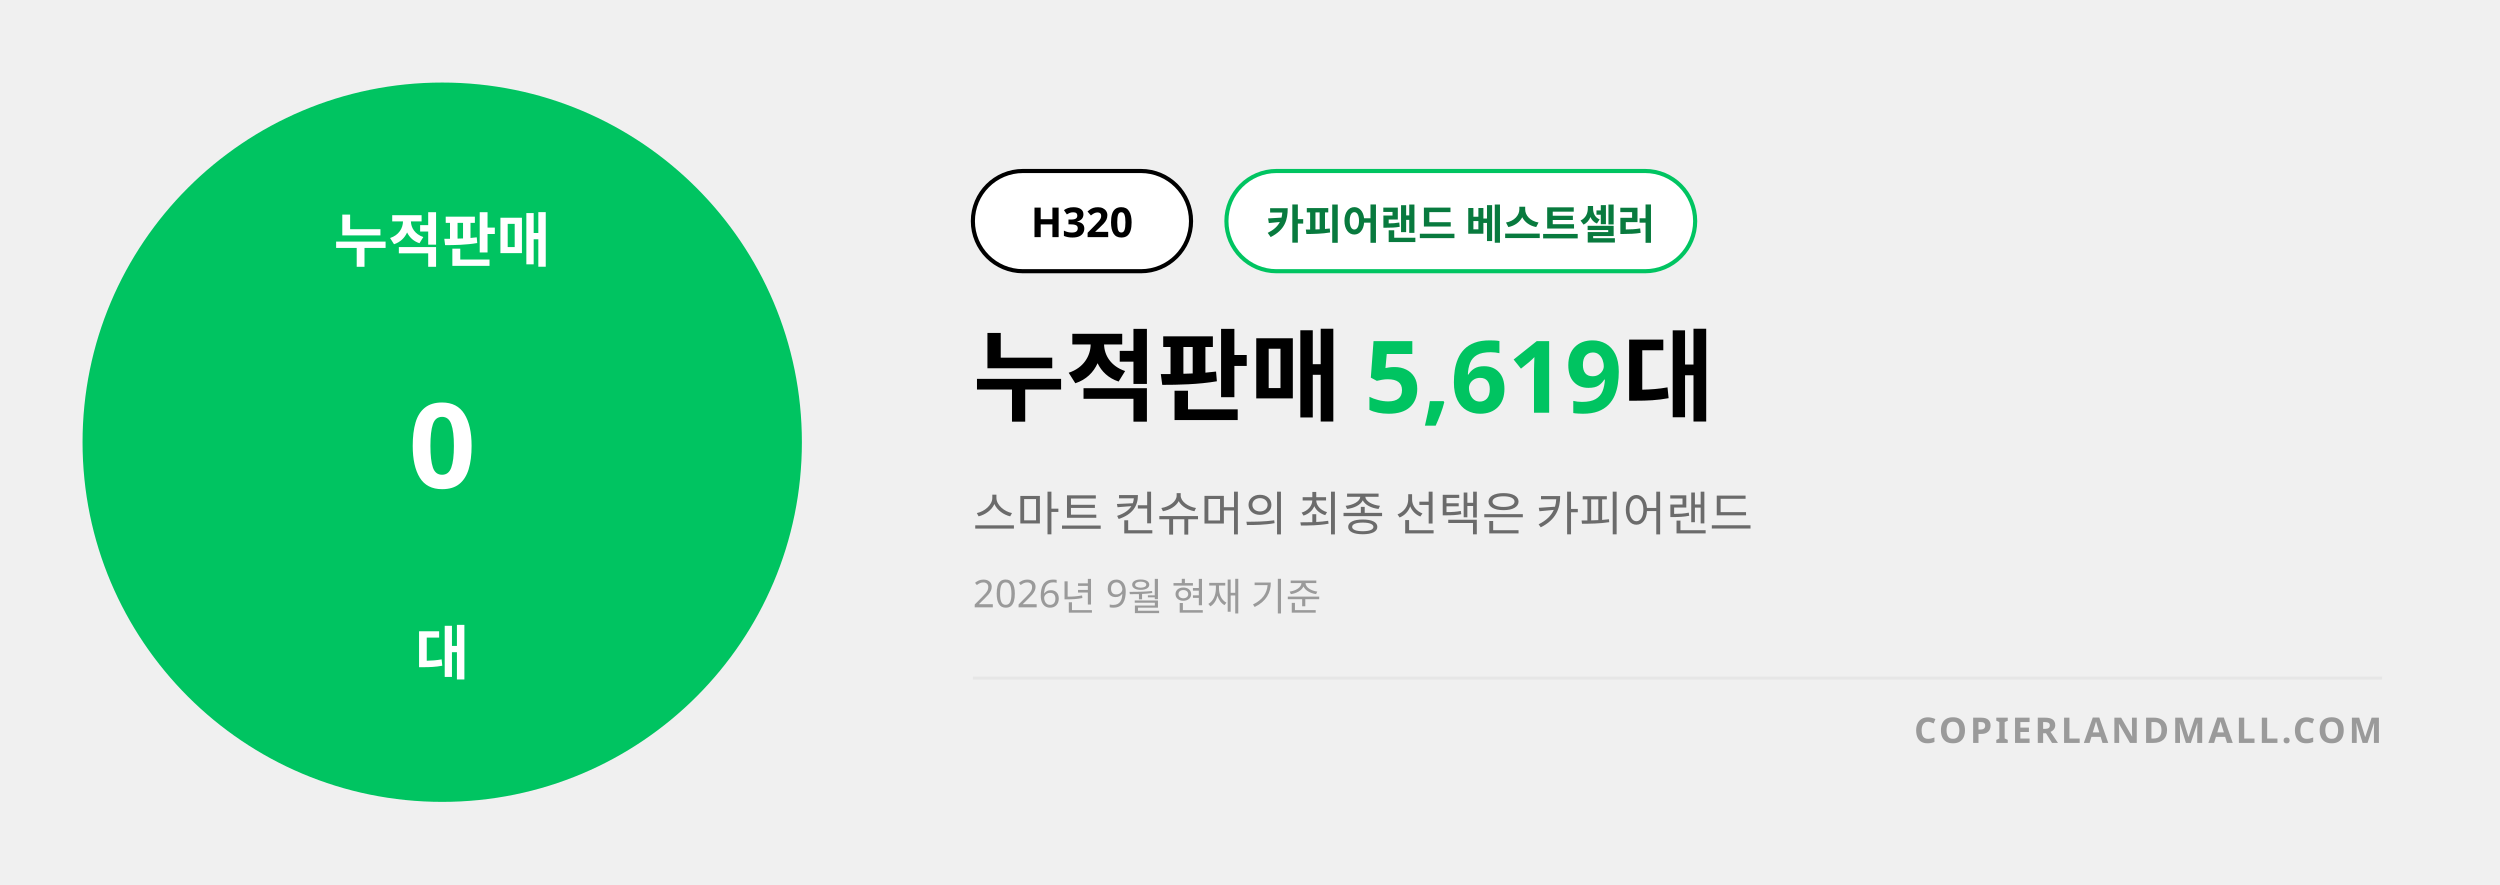
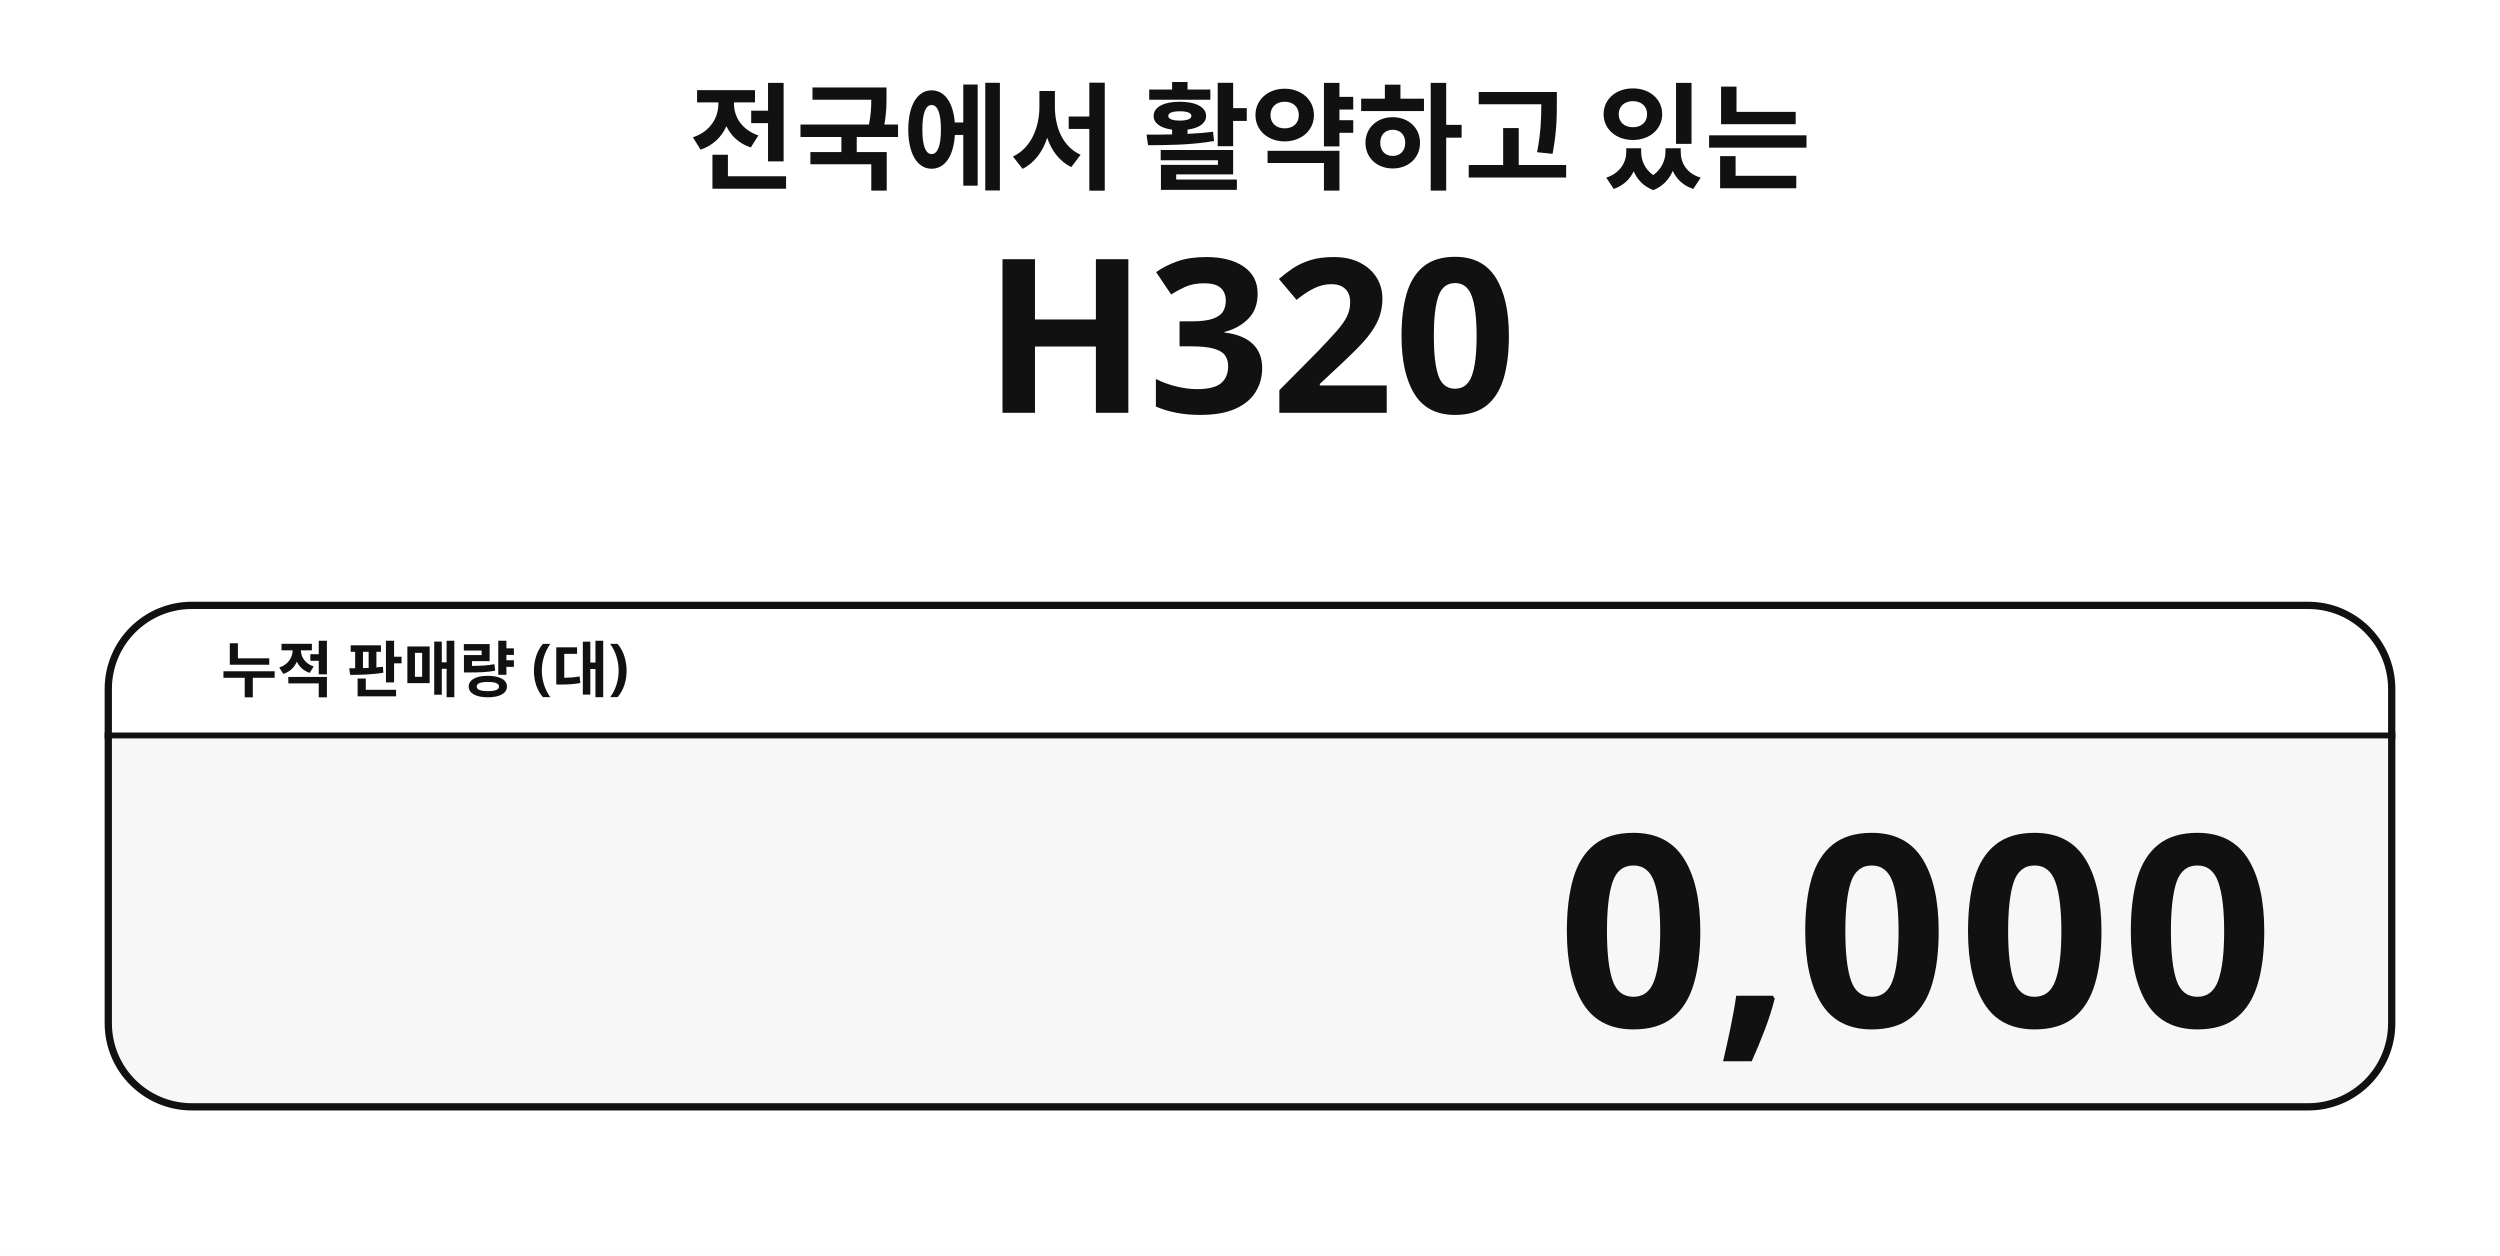
- <svg xmlns="http://www.w3.org/2000/svg" width="848" height="300" viewBox="0 0 848 300" role="img">
+ <svg xmlns="http://www.w3.org/2000/svg" width="860" height="432" viewBox="0 0 860 432" role="img">
  <defs>
-     <clipPath id="reelClip">
-       <rect x="0" y="120.0" width="848" height="60.0" />
+     <clipPath id="odo-cell">
+       <rect x="-32.0" y="-55.0" width="64" height="110" />
    </clipPath>
-     <style>
-       .pc-reel { animation: pc-loop 6.0s infinite; }
-       @keyframes pc-loop {
-         0% { transform: translateY(0); opacity: 1; animation-timing-function: steps(57, end); }
-         33.333% { transform: translateY(-3306.0px); opacity: 1; }
-         83.333% { transform: translateY(-3306.0px); opacity: 1; }
-         85.833% { transform: translateY(-3306.0px); opacity: 0; }
-         85.883% { transform: translateY(0); opacity: 0; }
-         88.333% { transform: translateY(0); opacity: 1; }
-         100% { transform: translateY(0); opacity: 1; }
-       }
-     </style>
+     <clipPath id="box-clip">
+       <rect x="36" y="207" width="788" height="175" rx="30" ry="30" />
+     </clipPath>
+     <g id="odo">
+       <text x="0" y="0" text-anchor="middle" dominant-baseline="central" font-family="'Pretendard','Malgun Gothic','Apple SD Gothic Neo',sans-serif" font-weight="900" font-size="92" fill="#111111">0</text>
+       <text x="0" y="110" text-anchor="middle" dominant-baseline="central" font-family="'Pretendard','Malgun Gothic','Apple SD Gothic Neo',sans-serif" font-weight="900" font-size="92" fill="#111111">1</text>
+       <text x="0" y="220" text-anchor="middle" dominant-baseline="central" font-family="'Pretendard','Malgun Gothic','Apple SD Gothic Neo',sans-serif" font-weight="900" font-size="92" fill="#111111">2</text>
+       <text x="0" y="330" text-anchor="middle" dominant-baseline="central" font-family="'Pretendard','Malgun Gothic','Apple SD Gothic Neo',sans-serif" font-weight="900" font-size="92" fill="#111111">3</text>
+       <text x="0" y="440" text-anchor="middle" dominant-baseline="central" font-family="'Pretendard','Malgun Gothic','Apple SD Gothic Neo',sans-serif" font-weight="900" font-size="92" fill="#111111">4</text>
+       <text x="0" y="550" text-anchor="middle" dominant-baseline="central" font-family="'Pretendard','Malgun Gothic','Apple SD Gothic Neo',sans-serif" font-weight="900" font-size="92" fill="#111111">5</text>
+       <text x="0" y="660" text-anchor="middle" dominant-baseline="central" font-family="'Pretendard','Malgun Gothic','Apple SD Gothic Neo',sans-serif" font-weight="900" font-size="92" fill="#111111">6</text>
+       <text x="0" y="770" text-anchor="middle" dominant-baseline="central" font-family="'Pretendard','Malgun Gothic','Apple SD Gothic Neo',sans-serif" font-weight="900" font-size="92" fill="#111111">7</text>
+       <text x="0" y="880" text-anchor="middle" dominant-baseline="central" font-family="'Pretendard','Malgun Gothic','Apple SD Gothic Neo',sans-serif" font-weight="900" font-size="92" fill="#111111">8</text>
+       <text x="0" y="990" text-anchor="middle" dominant-baseline="central" font-family="'Pretendard','Malgun Gothic','Apple SD Gothic Neo',sans-serif" font-weight="900" font-size="92" fill="#111111">9</text>
+       <text x="0" y="1100" text-anchor="middle" dominant-baseline="central" font-family="'Pretendard','Malgun Gothic','Apple SD Gothic Neo',sans-serif" font-weight="900" font-size="92" fill="#111111">0</text>
+       <text x="0" y="1210" text-anchor="middle" dominant-baseline="central" font-family="'Pretendard','Malgun Gothic','Apple SD Gothic Neo',sans-serif" font-weight="900" font-size="92" fill="#111111">1</text>
+       <text x="0" y="1320" text-anchor="middle" dominant-baseline="central" font-family="'Pretendard','Malgun Gothic','Apple SD Gothic Neo',sans-serif" font-weight="900" font-size="92" fill="#111111">2</text>
+       <text x="0" y="1430" text-anchor="middle" dominant-baseline="central" font-family="'Pretendard','Malgun Gothic','Apple SD Gothic Neo',sans-serif" font-weight="900" font-size="92" fill="#111111">3</text>
+       <text x="0" y="1540" text-anchor="middle" dominant-baseline="central" font-family="'Pretendard','Malgun Gothic','Apple SD Gothic Neo',sans-serif" font-weight="900" font-size="92" fill="#111111">4</text>
+       <text x="0" y="1650" text-anchor="middle" dominant-baseline="central" font-family="'Pretendard','Malgun Gothic','Apple SD Gothic Neo',sans-serif" font-weight="900" font-size="92" fill="#111111">5</text>
+       <text x="0" y="1760" text-anchor="middle" dominant-baseline="central" font-family="'Pretendard','Malgun Gothic','Apple SD Gothic Neo',sans-serif" font-weight="900" font-size="92" fill="#111111">6</text>
+       <text x="0" y="1870" text-anchor="middle" dominant-baseline="central" font-family="'Pretendard','Malgun Gothic','Apple SD Gothic Neo',sans-serif" font-weight="900" font-size="92" fill="#111111">7</text>
+       <text x="0" y="1980" text-anchor="middle" dominant-baseline="central" font-family="'Pretendard','Malgun Gothic','Apple SD Gothic Neo',sans-serif" font-weight="900" font-size="92" fill="#111111">8</text>
+       <text x="0" y="2090" text-anchor="middle" dominant-baseline="central" font-family="'Pretendard','Malgun Gothic','Apple SD Gothic Neo',sans-serif" font-weight="900" font-size="92" fill="#111111">9</text>
+       <text x="0" y="2200" text-anchor="middle" dominant-baseline="central" font-family="'Pretendard','Malgun Gothic','Apple SD Gothic Neo',sans-serif" font-weight="900" font-size="92" fill="#111111">0</text>
+       <text x="0" y="2310" text-anchor="middle" dominant-baseline="central" font-family="'Pretendard','Malgun Gothic','Apple SD Gothic Neo',sans-serif" font-weight="900" font-size="92" fill="#111111">1</text>
+       <text x="0" y="2420" text-anchor="middle" dominant-baseline="central" font-family="'Pretendard','Malgun Gothic','Apple SD Gothic Neo',sans-serif" font-weight="900" font-size="92" fill="#111111">2</text>
+       <text x="0" y="2530" text-anchor="middle" dominant-baseline="central" font-family="'Pretendard','Malgun Gothic','Apple SD Gothic Neo',sans-serif" font-weight="900" font-size="92" fill="#111111">3</text>
+       <text x="0" y="2640" text-anchor="middle" dominant-baseline="central" font-family="'Pretendard','Malgun Gothic','Apple SD Gothic Neo',sans-serif" font-weight="900" font-size="92" fill="#111111">4</text>
+       <text x="0" y="2750" text-anchor="middle" dominant-baseline="central" font-family="'Pretendard','Malgun Gothic','Apple SD Gothic Neo',sans-serif" font-weight="900" font-size="92" fill="#111111">5</text>
+       <text x="0" y="2860" text-anchor="middle" dominant-baseline="central" font-family="'Pretendard','Malgun Gothic','Apple SD Gothic Neo',sans-serif" font-weight="900" font-size="92" fill="#111111">6</text>
+       <text x="0" y="2970" text-anchor="middle" dominant-baseline="central" font-family="'Pretendard','Malgun Gothic','Apple SD Gothic Neo',sans-serif" font-weight="900" font-size="92" fill="#111111">7</text>
+       <text x="0" y="3080" text-anchor="middle" dominant-baseline="central" font-family="'Pretendard','Malgun Gothic','Apple SD Gothic Neo',sans-serif" font-weight="900" font-size="92" fill="#111111">8</text>
+       <text x="0" y="3190" text-anchor="middle" dominant-baseline="central" font-family="'Pretendard','Malgun Gothic','Apple SD Gothic Neo',sans-serif" font-weight="900" font-size="92" fill="#111111">9</text>
+       <text x="0" y="3300" text-anchor="middle" dominant-baseline="central" font-family="'Pretendard','Malgun Gothic','Apple SD Gothic Neo',sans-serif" font-weight="900" font-size="92" fill="#111111">0</text>
+       <text x="0" y="3410" text-anchor="middle" dominant-baseline="central" font-family="'Pretendard','Malgun Gothic','Apple SD Gothic Neo',sans-serif" font-weight="900" font-size="92" fill="#111111">1</text>
+       <text x="0" y="3520" text-anchor="middle" dominant-baseline="central" font-family="'Pretendard','Malgun Gothic','Apple SD Gothic Neo',sans-serif" font-weight="900" font-size="92" fill="#111111">2</text>
+       <text x="0" y="3630" text-anchor="middle" dominant-baseline="central" font-family="'Pretendard','Malgun Gothic','Apple SD Gothic Neo',sans-serif" font-weight="900" font-size="92" fill="#111111">3</text>
+       <text x="0" y="3740" text-anchor="middle" dominant-baseline="central" font-family="'Pretendard','Malgun Gothic','Apple SD Gothic Neo',sans-serif" font-weight="900" font-size="92" fill="#111111">4</text>
+       <text x="0" y="3850" text-anchor="middle" dominant-baseline="central" font-family="'Pretendard','Malgun Gothic','Apple SD Gothic Neo',sans-serif" font-weight="900" font-size="92" fill="#111111">5</text>
+       <text x="0" y="3960" text-anchor="middle" dominant-baseline="central" font-family="'Pretendard','Malgun Gothic','Apple SD Gothic Neo',sans-serif" font-weight="900" font-size="92" fill="#111111">6</text>
+       <text x="0" y="4070" text-anchor="middle" dominant-baseline="central" font-family="'Pretendard','Malgun Gothic','Apple SD Gothic Neo',sans-serif" font-weight="900" font-size="92" fill="#111111">7</text>
+       <text x="0" y="4180" text-anchor="middle" dominant-baseline="central" font-family="'Pretendard','Malgun Gothic','Apple SD Gothic Neo',sans-serif" font-weight="900" font-size="92" fill="#111111">8</text>
+       <text x="0" y="4290" text-anchor="middle" dominant-baseline="central" font-family="'Pretendard','Malgun Gothic','Apple SD Gothic Neo',sans-serif" font-weight="900" font-size="92" fill="#111111">9</text>
+       <text x="0" y="4400" text-anchor="middle" dominant-baseline="central" font-family="'Pretendard','Malgun Gothic','Apple SD Gothic Neo',sans-serif" font-weight="900" font-size="92" fill="#111111">0</text>
+       <text x="0" y="4510" text-anchor="middle" dominant-baseline="central" font-family="'Pretendard','Malgun Gothic','Apple SD Gothic Neo',sans-serif" font-weight="900" font-size="92" fill="#111111">1</text>
+       <text x="0" y="4620" text-anchor="middle" dominant-baseline="central" font-family="'Pretendard','Malgun Gothic','Apple SD Gothic Neo',sans-serif" font-weight="900" font-size="92" fill="#111111">2</text>
+       <text x="0" y="4730" text-anchor="middle" dominant-baseline="central" font-family="'Pretendard','Malgun Gothic','Apple SD Gothic Neo',sans-serif" font-weight="900" font-size="92" fill="#111111">3</text>
+       <text x="0" y="4840" text-anchor="middle" dominant-baseline="central" font-family="'Pretendard','Malgun Gothic','Apple SD Gothic Neo',sans-serif" font-weight="900" font-size="92" fill="#111111">4</text>
+       <text x="0" y="4950" text-anchor="middle" dominant-baseline="central" font-family="'Pretendard','Malgun Gothic','Apple SD Gothic Neo',sans-serif" font-weight="900" font-size="92" fill="#111111">5</text>
+       <text x="0" y="5060" text-anchor="middle" dominant-baseline="central" font-family="'Pretendard','Malgun Gothic','Apple SD Gothic Neo',sans-serif" font-weight="900" font-size="92" fill="#111111">6</text>
+       <text x="0" y="5170" text-anchor="middle" dominant-baseline="central" font-family="'Pretendard','Malgun Gothic','Apple SD Gothic Neo',sans-serif" font-weight="900" font-size="92" fill="#111111">7</text>
+       <text x="0" y="5280" text-anchor="middle" dominant-baseline="central" font-family="'Pretendard','Malgun Gothic','Apple SD Gothic Neo',sans-serif" font-weight="900" font-size="92" fill="#111111">8</text>
+       <text x="0" y="5390" text-anchor="middle" dominant-baseline="central" font-family="'Pretendard','Malgun Gothic','Apple SD Gothic Neo',sans-serif" font-weight="900" font-size="92" fill="#111111">9</text>
+       <text x="0" y="5500" text-anchor="middle" dominant-baseline="central" font-family="'Pretendard','Malgun Gothic','Apple SD Gothic Neo',sans-serif" font-weight="900" font-size="92" fill="#111111">0</text>
+       <text x="0" y="5610" text-anchor="middle" dominant-baseline="central" font-family="'Pretendard','Malgun Gothic','Apple SD Gothic Neo',sans-serif" font-weight="900" font-size="92" fill="#111111">1</text>
+       <text x="0" y="5720" text-anchor="middle" dominant-baseline="central" font-family="'Pretendard','Malgun Gothic','Apple SD Gothic Neo',sans-serif" font-weight="900" font-size="92" fill="#111111">2</text>
+       <text x="0" y="5830" text-anchor="middle" dominant-baseline="central" font-family="'Pretendard','Malgun Gothic','Apple SD Gothic Neo',sans-serif" font-weight="900" font-size="92" fill="#111111">3</text>
+       <text x="0" y="5940" text-anchor="middle" dominant-baseline="central" font-family="'Pretendard','Malgun Gothic','Apple SD Gothic Neo',sans-serif" font-weight="900" font-size="92" fill="#111111">4</text>
+       <text x="0" y="6050" text-anchor="middle" dominant-baseline="central" font-family="'Pretendard','Malgun Gothic','Apple SD Gothic Neo',sans-serif" font-weight="900" font-size="92" fill="#111111">5</text>
+       <text x="0" y="6160" text-anchor="middle" dominant-baseline="central" font-family="'Pretendard','Malgun Gothic','Apple SD Gothic Neo',sans-serif" font-weight="900" font-size="92" fill="#111111">6</text>
+       <text x="0" y="6270" text-anchor="middle" dominant-baseline="central" font-family="'Pretendard','Malgun Gothic','Apple SD Gothic Neo',sans-serif" font-weight="900" font-size="92" fill="#111111">7</text>
+       <text x="0" y="6380" text-anchor="middle" dominant-baseline="central" font-family="'Pretendard','Malgun Gothic','Apple SD Gothic Neo',sans-serif" font-weight="900" font-size="92" fill="#111111">8</text>
+       <text x="0" y="6490" text-anchor="middle" dominant-baseline="central" font-family="'Pretendard','Malgun Gothic','Apple SD Gothic Neo',sans-serif" font-weight="900" font-size="92" fill="#111111">9</text>
+     </g>
  </defs>
-   <circle cx="150" cy="150" r="122" fill="#00C461" />
-   <text x="150" y="80" text-anchor="middle" dominant-baseline="central" font-family="'Pretendard','Malgun Gothic','Apple SD Gothic Neo',sans-serif" font-weight="700" font-size="20" fill="#FFFFFF">누적판매</text>
-   <g clip-path="url(#reelClip)">
-     <g class="pc-reel">
-       <text class="pc-frame" x="150" y="150.0" text-anchor="middle" dominant-baseline="central" font-family="'Pretendard','Malgun Gothic','Apple SD Gothic Neo',sans-serif" font-weight="800" font-size="40" fill="#FFFFFF">0</text>
-       <text class="pc-frame" x="150" y="208.0" text-anchor="middle" dominant-baseline="central" font-family="'Pretendard','Malgun Gothic','Apple SD Gothic Neo',sans-serif" font-weight="800" font-size="40" fill="#FFFFFF">281</text>
-       <text class="pc-frame" x="150" y="266.0" text-anchor="middle" dominant-baseline="central" font-family="'Pretendard','Malgun Gothic','Apple SD Gothic Neo',sans-serif" font-weight="800" font-size="40" fill="#FFFFFF">552</text>
-       <text class="pc-frame" x="150" y="324.0" text-anchor="middle" dominant-baseline="central" font-family="'Pretendard','Malgun Gothic','Apple SD Gothic Neo',sans-serif" font-weight="800" font-size="40" fill="#FFFFFF">814</text>
-       <text class="pc-frame" x="150" y="382.0" text-anchor="middle" dominant-baseline="central" font-family="'Pretendard','Malgun Gothic','Apple SD Gothic Neo',sans-serif" font-weight="800" font-size="40" fill="#FFFFFF">1,067</text>
-       <text class="pc-frame" x="150" y="440.0" text-anchor="middle" dominant-baseline="central" font-family="'Pretendard','Malgun Gothic','Apple SD Gothic Neo',sans-serif" font-weight="800" font-size="40" fill="#FFFFFF">1,311</text>
-       <text class="pc-frame" x="150" y="498.0" text-anchor="middle" dominant-baseline="central" font-family="'Pretendard','Malgun Gothic','Apple SD Gothic Neo',sans-serif" font-weight="800" font-size="40" fill="#FFFFFF">1,546</text>
-       <text class="pc-frame" x="150" y="556.0" text-anchor="middle" dominant-baseline="central" font-family="'Pretendard','Malgun Gothic','Apple SD Gothic Neo',sans-serif" font-weight="800" font-size="40" fill="#FFFFFF">1,772</text>
-       <text class="pc-frame" x="150" y="614.0" text-anchor="middle" dominant-baseline="central" font-family="'Pretendard','Malgun Gothic','Apple SD Gothic Neo',sans-serif" font-weight="800" font-size="40" fill="#FFFFFF">1,990</text>
-       <text class="pc-frame" x="150" y="672.0" text-anchor="middle" dominant-baseline="central" font-family="'Pretendard','Malgun Gothic','Apple SD Gothic Neo',sans-serif" font-weight="800" font-size="40" fill="#FFFFFF">2,199</text>
-       <text class="pc-frame" x="150" y="730.0" text-anchor="middle" dominant-baseline="central" font-family="'Pretendard','Malgun Gothic','Apple SD Gothic Neo',sans-serif" font-weight="800" font-size="40" fill="#FFFFFF">2,400</text>
-       <text class="pc-frame" x="150" y="788.0" text-anchor="middle" dominant-baseline="central" font-family="'Pretendard','Malgun Gothic','Apple SD Gothic Neo',sans-serif" font-weight="800" font-size="40" fill="#FFFFFF">2,593</text>
-       <text class="pc-frame" x="150" y="846.0" text-anchor="middle" dominant-baseline="central" font-family="'Pretendard','Malgun Gothic','Apple SD Gothic Neo',sans-serif" font-weight="800" font-size="40" fill="#FFFFFF">2,778</text>
-       <text class="pc-frame" x="150" y="904.0" text-anchor="middle" dominant-baseline="central" font-family="'Pretendard','Malgun Gothic','Apple SD Gothic Neo',sans-serif" font-weight="800" font-size="40" fill="#FFFFFF">2,956</text>
-       <text class="pc-frame" x="150" y="962.0" text-anchor="middle" dominant-baseline="central" font-family="'Pretendard','Malgun Gothic','Apple SD Gothic Neo',sans-serif" font-weight="800" font-size="40" fill="#FFFFFF">3,126</text>
-       <text class="pc-frame" x="150" y="1020.0" text-anchor="middle" dominant-baseline="central" font-family="'Pretendard','Malgun Gothic','Apple SD Gothic Neo',sans-serif" font-weight="800" font-size="40" fill="#FFFFFF">3,288</text>
-       <text class="pc-frame" x="150" y="1078.0" text-anchor="middle" dominant-baseline="central" font-family="'Pretendard','Malgun Gothic','Apple SD Gothic Neo',sans-serif" font-weight="800" font-size="40" fill="#FFFFFF">3,444</text>
-       <text class="pc-frame" x="150" y="1136.0" text-anchor="middle" dominant-baseline="central" font-family="'Pretendard','Malgun Gothic','Apple SD Gothic Neo',sans-serif" font-weight="800" font-size="40" fill="#FFFFFF">3,592</text>
-       <text class="pc-frame" x="150" y="1194.0" text-anchor="middle" dominant-baseline="central" font-family="'Pretendard','Malgun Gothic','Apple SD Gothic Neo',sans-serif" font-weight="800" font-size="40" fill="#FFFFFF">3,733</text>
-       <text class="pc-frame" x="150" y="1252.0" text-anchor="middle" dominant-baseline="central" font-family="'Pretendard','Malgun Gothic','Apple SD Gothic Neo',sans-serif" font-weight="800" font-size="40" fill="#FFFFFF">3,868</text>
-       <text class="pc-frame" x="150" y="1310.0" text-anchor="middle" dominant-baseline="central" font-family="'Pretendard','Malgun Gothic','Apple SD Gothic Neo',sans-serif" font-weight="800" font-size="40" fill="#FFFFFF">3,996</text>
-       <text class="pc-frame" x="150" y="1368.0" text-anchor="middle" dominant-baseline="central" font-family="'Pretendard','Malgun Gothic','Apple SD Gothic Neo',sans-serif" font-weight="800" font-size="40" fill="#FFFFFF">4,118</text>
-       <text class="pc-frame" x="150" y="1426.0" text-anchor="middle" dominant-baseline="central" font-family="'Pretendard','Malgun Gothic','Apple SD Gothic Neo',sans-serif" font-weight="800" font-size="40" fill="#FFFFFF">4,233</text>
-       <text class="pc-frame" x="150" y="1484.0" text-anchor="middle" dominant-baseline="central" font-family="'Pretendard','Malgun Gothic','Apple SD Gothic Neo',sans-serif" font-weight="800" font-size="40" fill="#FFFFFF">4,343</text>
-       <text class="pc-frame" x="150" y="1542.0" text-anchor="middle" dominant-baseline="central" font-family="'Pretendard','Malgun Gothic','Apple SD Gothic Neo',sans-serif" font-weight="800" font-size="40" fill="#FFFFFF">4,446</text>
-       <text class="pc-frame" x="150" y="1600.0" text-anchor="middle" dominant-baseline="central" font-family="'Pretendard','Malgun Gothic','Apple SD Gothic Neo',sans-serif" font-weight="800" font-size="40" fill="#FFFFFF">4,544</text>
-       <text class="pc-frame" x="150" y="1658.0" text-anchor="middle" dominant-baseline="central" font-family="'Pretendard','Malgun Gothic','Apple SD Gothic Neo',sans-serif" font-weight="800" font-size="40" fill="#FFFFFF">4,636</text>
-       <text class="pc-frame" x="150" y="1716.0" text-anchor="middle" dominant-baseline="central" font-family="'Pretendard','Malgun Gothic','Apple SD Gothic Neo',sans-serif" font-weight="800" font-size="40" fill="#FFFFFF">4,722</text>
-       <text class="pc-frame" x="150" y="1774.0" text-anchor="middle" dominant-baseline="central" font-family="'Pretendard','Malgun Gothic','Apple SD Gothic Neo',sans-serif" font-weight="800" font-size="40" fill="#FFFFFF">4,804</text>
-       <text class="pc-frame" x="150" y="1832.0" text-anchor="middle" dominant-baseline="central" font-family="'Pretendard','Malgun Gothic','Apple SD Gothic Neo',sans-serif" font-weight="800" font-size="40" fill="#FFFFFF">4,880</text>
-       <text class="pc-frame" x="150" y="1890.0" text-anchor="middle" dominant-baseline="central" font-family="'Pretendard','Malgun Gothic','Apple SD Gothic Neo',sans-serif" font-weight="800" font-size="40" fill="#FFFFFF">4,952</text>
-       <text class="pc-frame" x="150" y="1948.0" text-anchor="middle" dominant-baseline="central" font-family="'Pretendard','Malgun Gothic','Apple SD Gothic Neo',sans-serif" font-weight="800" font-size="40" fill="#FFFFFF">5,018</text>
-       <text class="pc-frame" x="150" y="2006.0" text-anchor="middle" dominant-baseline="central" font-family="'Pretendard','Malgun Gothic','Apple SD Gothic Neo',sans-serif" font-weight="800" font-size="40" fill="#FFFFFF">5,080</text>
-       <text class="pc-frame" x="150" y="2064.0" text-anchor="middle" dominant-baseline="central" font-family="'Pretendard','Malgun Gothic','Apple SD Gothic Neo',sans-serif" font-weight="800" font-size="40" fill="#FFFFFF">5,138</text>
-       <text class="pc-frame" x="150" y="2122.0" text-anchor="middle" dominant-baseline="central" font-family="'Pretendard','Malgun Gothic','Apple SD Gothic Neo',sans-serif" font-weight="800" font-size="40" fill="#FFFFFF">5,192</text>
-       <text class="pc-frame" x="150" y="2180.0" text-anchor="middle" dominant-baseline="central" font-family="'Pretendard','Malgun Gothic','Apple SD Gothic Neo',sans-serif" font-weight="800" font-size="40" fill="#FFFFFF">5,241</text>
-       <text class="pc-frame" x="150" y="2238.0" text-anchor="middle" dominant-baseline="central" font-family="'Pretendard','Malgun Gothic','Apple SD Gothic Neo',sans-serif" font-weight="800" font-size="40" fill="#FFFFFF">5,286</text>
-       <text class="pc-frame" x="150" y="2296.0" text-anchor="middle" dominant-baseline="central" font-family="'Pretendard','Malgun Gothic','Apple SD Gothic Neo',sans-serif" font-weight="800" font-size="40" fill="#FFFFFF">5,328</text>
-       <text class="pc-frame" x="150" y="2354.0" text-anchor="middle" dominant-baseline="central" font-family="'Pretendard','Malgun Gothic','Apple SD Gothic Neo',sans-serif" font-weight="800" font-size="40" fill="#FFFFFF">5,366</text>
-       <text class="pc-frame" x="150" y="2412.0" text-anchor="middle" dominant-baseline="central" font-family="'Pretendard','Malgun Gothic','Apple SD Gothic Neo',sans-serif" font-weight="800" font-size="40" fill="#FFFFFF">5,400</text>
-       <text class="pc-frame" x="150" y="2470.0" text-anchor="middle" dominant-baseline="central" font-family="'Pretendard','Malgun Gothic','Apple SD Gothic Neo',sans-serif" font-weight="800" font-size="40" fill="#FFFFFF">5,431</text>
-       <text class="pc-frame" x="150" y="2528.0" text-anchor="middle" dominant-baseline="central" font-family="'Pretendard','Malgun Gothic','Apple SD Gothic Neo',sans-serif" font-weight="800" font-size="40" fill="#FFFFFF">5,459</text>
-       <text class="pc-frame" x="150" y="2586.0" text-anchor="middle" dominant-baseline="central" font-family="'Pretendard','Malgun Gothic','Apple SD Gothic Neo',sans-serif" font-weight="800" font-size="40" fill="#FFFFFF">5,485</text>
-       <text class="pc-frame" x="150" y="2644.0" text-anchor="middle" dominant-baseline="central" font-family="'Pretendard','Malgun Gothic','Apple SD Gothic Neo',sans-serif" font-weight="800" font-size="40" fill="#FFFFFF">5,507</text>
-       <text class="pc-frame" x="150" y="2702.0" text-anchor="middle" dominant-baseline="central" font-family="'Pretendard','Malgun Gothic','Apple SD Gothic Neo',sans-serif" font-weight="800" font-size="40" fill="#FFFFFF">5,527</text>
-       <text class="pc-frame" x="150" y="2760.0" text-anchor="middle" dominant-baseline="central" font-family="'Pretendard','Malgun Gothic','Apple SD Gothic Neo',sans-serif" font-weight="800" font-size="40" fill="#FFFFFF">5,544</text>
-       <text class="pc-frame" x="150" y="2818.0" text-anchor="middle" dominant-baseline="central" font-family="'Pretendard','Malgun Gothic','Apple SD Gothic Neo',sans-serif" font-weight="800" font-size="40" fill="#FFFFFF">5,559</text>
-       <text class="pc-frame" x="150" y="2876.0" text-anchor="middle" dominant-baseline="central" font-family="'Pretendard','Malgun Gothic','Apple SD Gothic Neo',sans-serif" font-weight="800" font-size="40" fill="#FFFFFF">5,572</text>
-       <text class="pc-frame" x="150" y="2934.0" text-anchor="middle" dominant-baseline="central" font-family="'Pretendard','Malgun Gothic','Apple SD Gothic Neo',sans-serif" font-weight="800" font-size="40" fill="#FFFFFF">5,583</text>
-       <text class="pc-frame" x="150" y="2992.0" text-anchor="middle" dominant-baseline="central" font-family="'Pretendard','Malgun Gothic','Apple SD Gothic Neo',sans-serif" font-weight="800" font-size="40" fill="#FFFFFF">5,592</text>
-       <text class="pc-frame" x="150" y="3050.0" text-anchor="middle" dominant-baseline="central" font-family="'Pretendard','Malgun Gothic','Apple SD Gothic Neo',sans-serif" font-weight="800" font-size="40" fill="#FFFFFF">5,599</text>
-       <text class="pc-frame" x="150" y="3108.0" text-anchor="middle" dominant-baseline="central" font-family="'Pretendard','Malgun Gothic','Apple SD Gothic Neo',sans-serif" font-weight="800" font-size="40" fill="#FFFFFF">5,605</text>
-       <text class="pc-frame" x="150" y="3166.0" text-anchor="middle" dominant-baseline="central" font-family="'Pretendard','Malgun Gothic','Apple SD Gothic Neo',sans-serif" font-weight="800" font-size="40" fill="#FFFFFF">5,610</text>
-       <text class="pc-frame" x="150" y="3224.0" text-anchor="middle" dominant-baseline="central" font-family="'Pretendard','Malgun Gothic','Apple SD Gothic Neo',sans-serif" font-weight="800" font-size="40" fill="#FFFFFF">5,613</text>
-       <text class="pc-frame" x="150" y="3282.0" text-anchor="middle" dominant-baseline="central" font-family="'Pretendard','Malgun Gothic','Apple SD Gothic Neo',sans-serif" font-weight="800" font-size="40" fill="#FFFFFF">5,616</text>
-       <text class="pc-frame" x="150" y="3340.0" text-anchor="middle" dominant-baseline="central" font-family="'Pretendard','Malgun Gothic','Apple SD Gothic Neo',sans-serif" font-weight="800" font-size="40" fill="#FFFFFF">5,617</text>
-       <text class="pc-frame" x="150" y="3398.0" text-anchor="middle" dominant-baseline="central" font-family="'Pretendard','Malgun Gothic','Apple SD Gothic Neo',sans-serif" font-weight="800" font-size="40" fill="#FFFFFF">5,618</text>
-       <text class="pc-frame" x="150" y="3456.0" text-anchor="middle" dominant-baseline="central" font-family="'Pretendard','Malgun Gothic','Apple SD Gothic Neo',sans-serif" font-weight="800" font-size="40" fill="#FFFFFF">5,619</text>
+   <rect x="0" y="0" width="860" height="432" fill="#ffffff" />
+   <text x="430.0" y="62" text-anchor="middle" font-family="'Pretendard','Malgun Gothic','Apple SD Gothic Neo',sans-serif" font-weight="800" font-size="40" fill="#111111">전국에서 활약하고 있는</text>
+   <text x="430.0" y="142" text-anchor="middle" font-family="'Pretendard','Malgun Gothic','Apple SD Gothic Neo',sans-serif" font-weight="800" font-size="74" fill="#111111">H320</text>
+   <g clip-path="url(#box-clip)">
+     <rect x="36" y="207" width="788" height="175" fill="#F7F7F7" />
+     <rect x="36" y="207" width="788" height="46" fill="#ffffff" />
+     <line x1="36" y1="253" x2="824" y2="253" stroke="#111111" stroke-width="2" />
+   </g>
+   <rect x="37.25" y="208.25" width="785.5" height="172.5" rx="28.75" ry="28.75" fill="none" stroke="#111111" stroke-width="2.5" />
+   <text x="76" y="238" font-family="'Pretendard','Malgun Gothic','Apple SD Gothic Neo',sans-serif" font-weight="700" font-size="21" fill="#111111">누적 판매량 (대)</text>
+   <g transform="translate(562.00,317.50) scale(1)">
+     <g clip-path="url(#odo-cell)">
+       <use href="#odo">
+         <animateTransform attributeName="transform" type="translate" calcMode="spline" keyTimes="0;0.350;1" keySplines="0.12 0.9 0.2 1;0 0 1 1" values="0 0;0 -2750;0 -2750" dur="3.4s" repeatCount="indefinite" />
+       </use>
    </g>
  </g>
-   <text x="150" y="220" text-anchor="middle" dominant-baseline="central" font-family="'Pretendard','Malgun Gothic','Apple SD Gothic Neo',sans-serif" font-weight="700" font-size="20" fill="#FFFFFF">대</text>
-   <rect x="330" y="58" width="74" height="34" rx="17.0" fill="#FFFFFF" stroke="#000000" stroke-width="1.4" />
-   <text x="367.0" y="75.0" text-anchor="middle" dominant-baseline="central" font-family="'Pretendard','Malgun Gothic','Apple SD Gothic Neo',sans-serif" font-weight="700" font-size="14" fill="#000000">H320</text>
-   <rect x="416" y="58" width="159" height="34" rx="17.0" fill="#FFFFFF" stroke="#00C461" stroke-width="1.4" />
-   <text x="495.5" y="75.0" text-anchor="middle" dominant-baseline="central" font-family="'Pretendard','Malgun Gothic','Apple SD Gothic Neo',sans-serif" font-weight="700" font-size="14" fill="#087A3E">카피어랜드 베스트셀러</text>
-   <text x="330" y="140" font-family="'Pretendard','Malgun Gothic','Apple SD Gothic Neo',sans-serif" font-weight="800" font-size="34" fill="#000000">누적판매 <tspan fill="#00C461">5,619</tspan>대</text>
-   <text x="330" y="180" font-family="'Pretendard','Malgun Gothic','Apple SD Gothic Neo',sans-serif" font-weight="500" font-size="16" fill="#6B6B6B">스마트 컨슈머의 최종 선택은 카피어랜드</text>
-   <text x="330" y="206" font-family="'Pretendard','Malgun Gothic','Apple SD Gothic Neo',sans-serif" font-weight="400" font-size="13" fill="#9A9A9A">2026년 9월 현재 기준</text>
-   <line x1="330" y1="230" x2="808" y2="230" stroke="#E6E6E6" stroke-width="1" />
-   <text x="808" y="252" text-anchor="end" font-family="'Pretendard','Malgun Gothic','Apple SD Gothic Neo',sans-serif" font-weight="600" font-size="12" letter-spacing="1" fill="#9A9A9A">COPIERLANDMALL.COM</text>
+   <text x="603.00" y="317.50" text-anchor="middle" dominant-baseline="central" font-family="'Pretendard','Malgun Gothic','Apple SD Gothic Neo',sans-serif" font-weight="900" font-size="92.00" fill="#111111">,</text>
+   <g transform="translate(644.00,317.50) scale(1)">
+     <g clip-path="url(#odo-cell)">
+       <use href="#odo">
+         <animateTransform attributeName="transform" type="translate" calcMode="spline" keyTimes="0;0.420;1" keySplines="0.12 0.9 0.2 1;0 0 1 1" values="0 0;0 -3960;0 -3960" dur="3.4s" repeatCount="indefinite" />
+       </use>
+     </g>
+   </g>
+   <g transform="translate(700.00,317.50) scale(1)">
+     <g clip-path="url(#odo-cell)">
+       <use href="#odo">
+         <animateTransform attributeName="transform" type="translate" calcMode="spline" keyTimes="0;0.490;1" keySplines="0.12 0.9 0.2 1;0 0 1 1" values="0 0;0 -4510;0 -4510" dur="3.4s" repeatCount="indefinite" />
+       </use>
+     </g>
+   </g>
+   <g transform="translate(756.00,317.50) scale(1)">
+     <g clip-path="url(#odo-cell)">
+       <use href="#odo">
+         <animateTransform attributeName="transform" type="translate" calcMode="spline" keyTimes="0;0.560;1" keySplines="0.12 0.9 0.2 1;0 0 1 1" values="0 0;0 -6490;0 -6490" dur="3.4s" repeatCount="indefinite" />
+       </use>
+     </g>
+   </g>
</svg>
